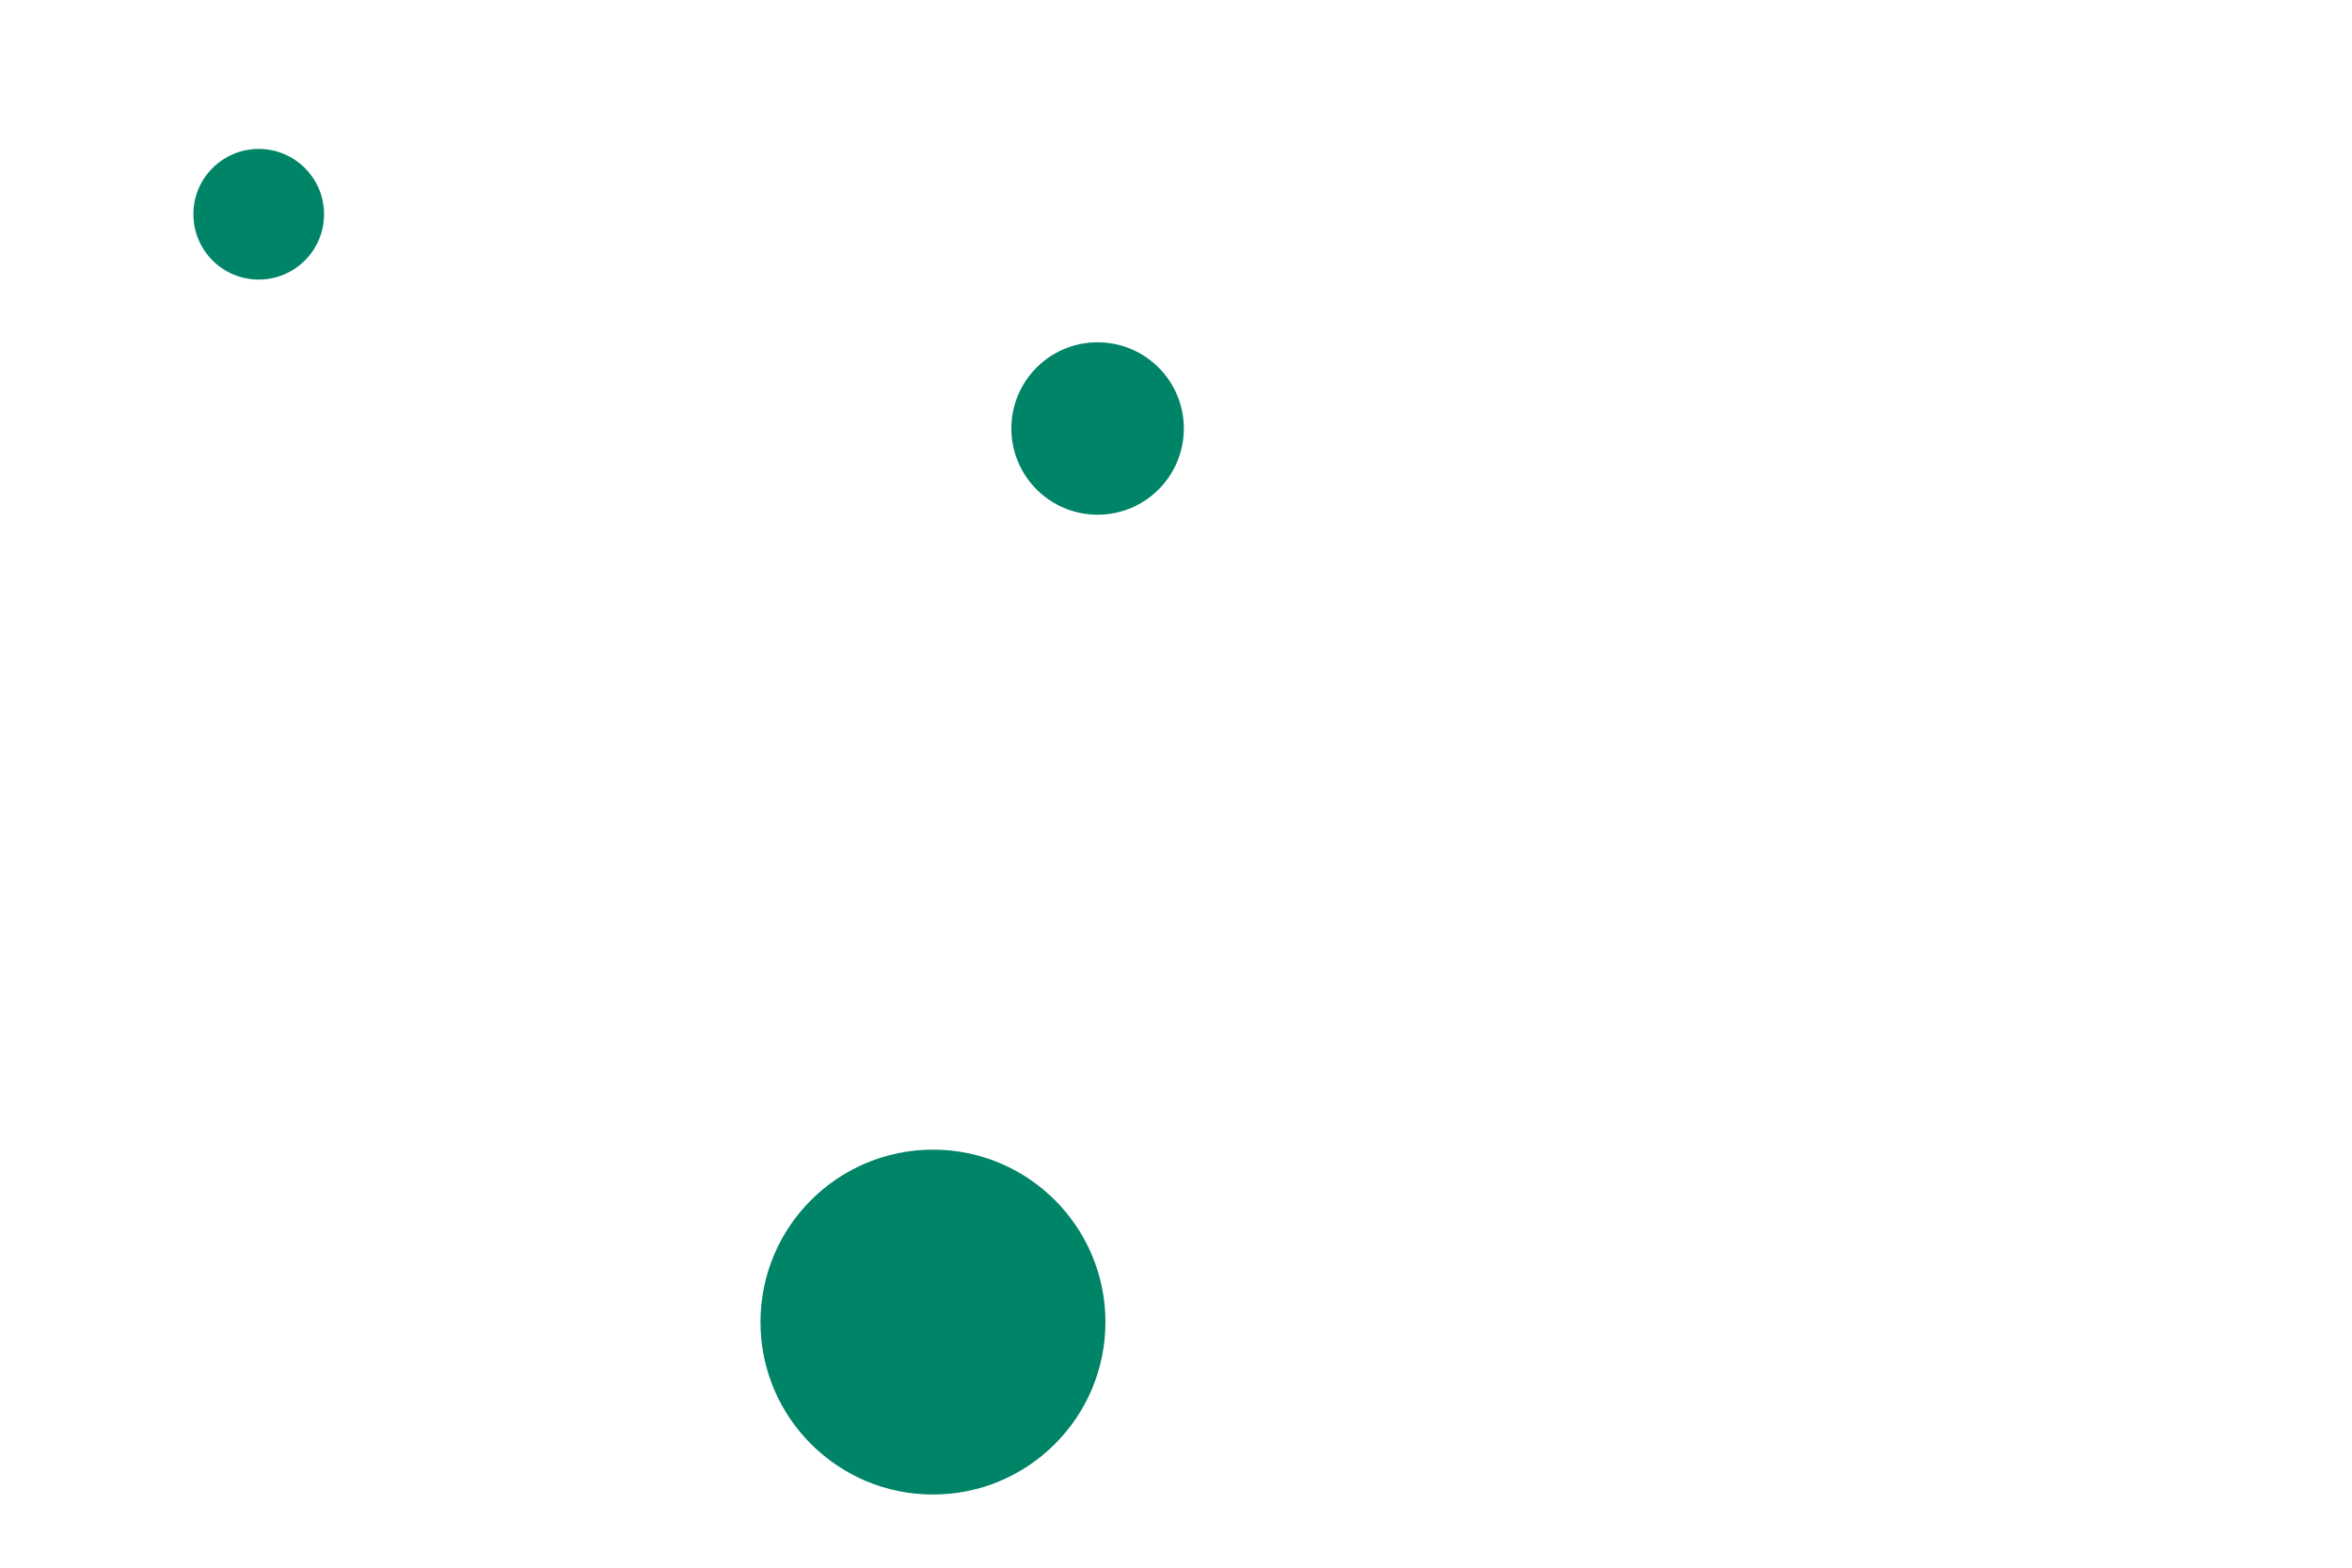
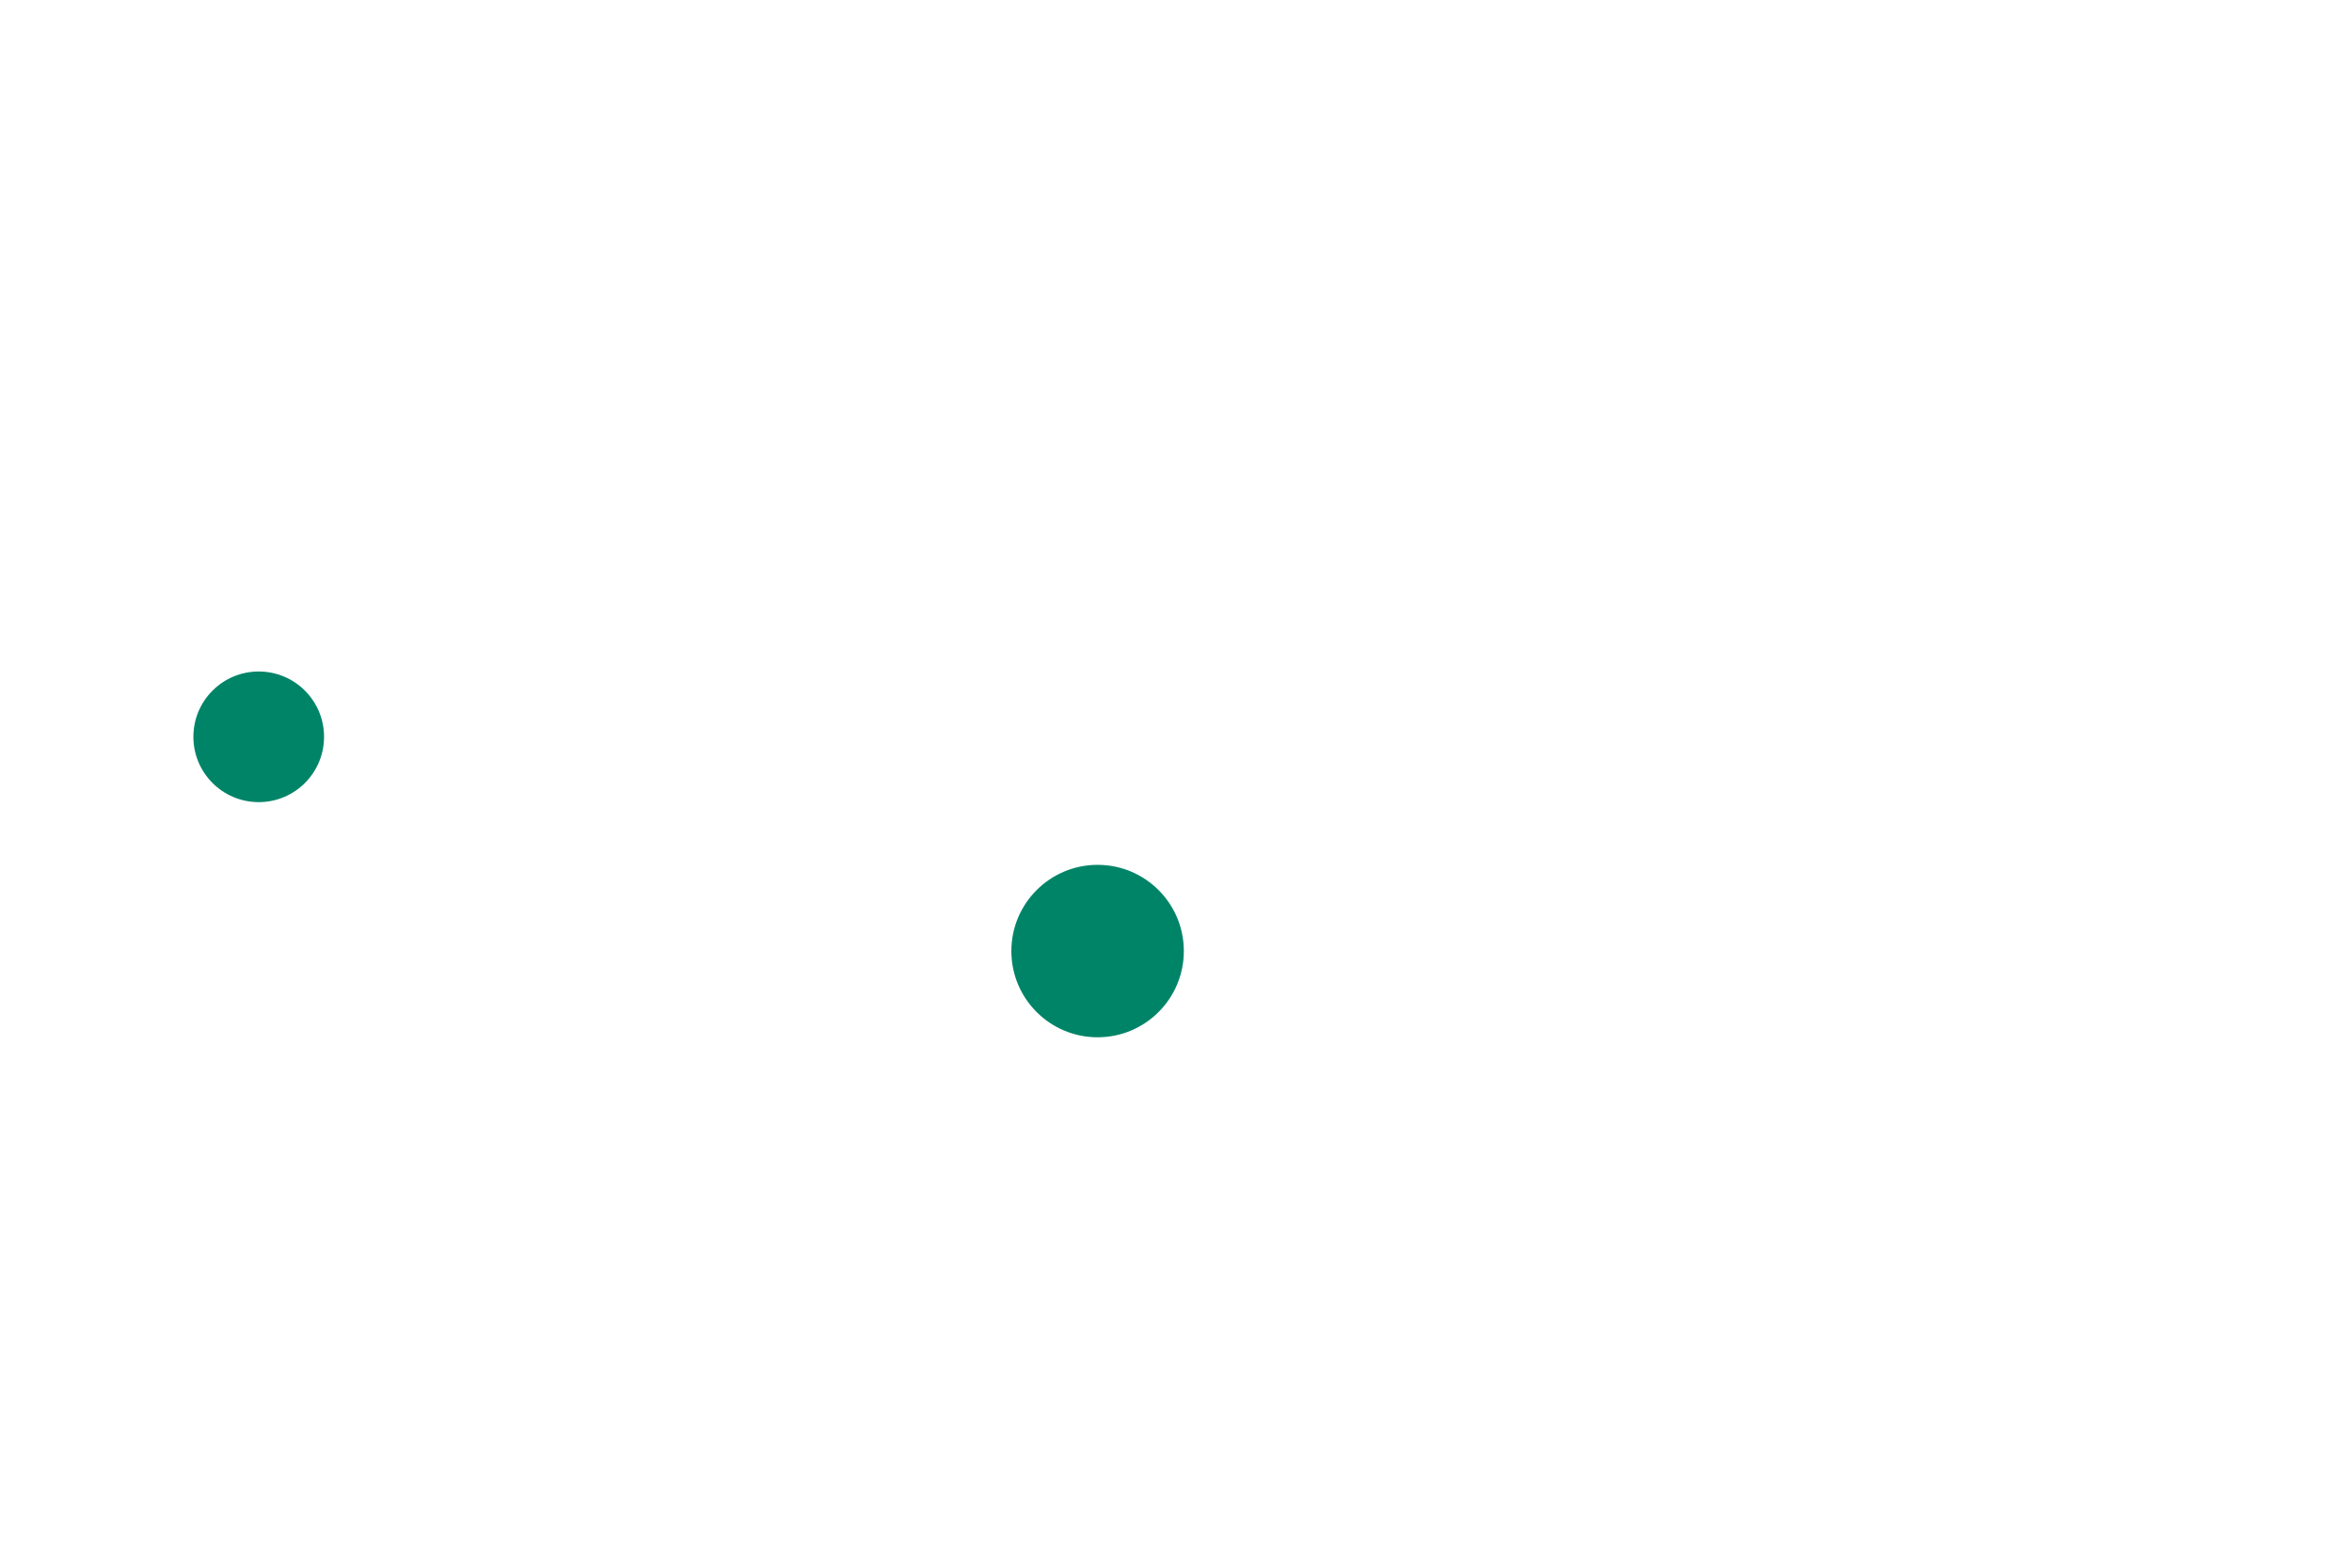
- <svg xmlns="http://www.w3.org/2000/svg" id="visual" viewBox="0 0 900 600" width="900" height="600" version="1.1">
+ <svg xmlns="http://www.w3.org/2000/svg" id="visual" viewBox="0 0 900 200" width="900" height="600" version="1.1">
  <g fill="#008468">
    <circle r="66" cx="357" cy="506" />
    <circle r="25" cx="99" cy="82" />
    <circle r="33" cx="420" cy="164" />
  </g>
</svg>
